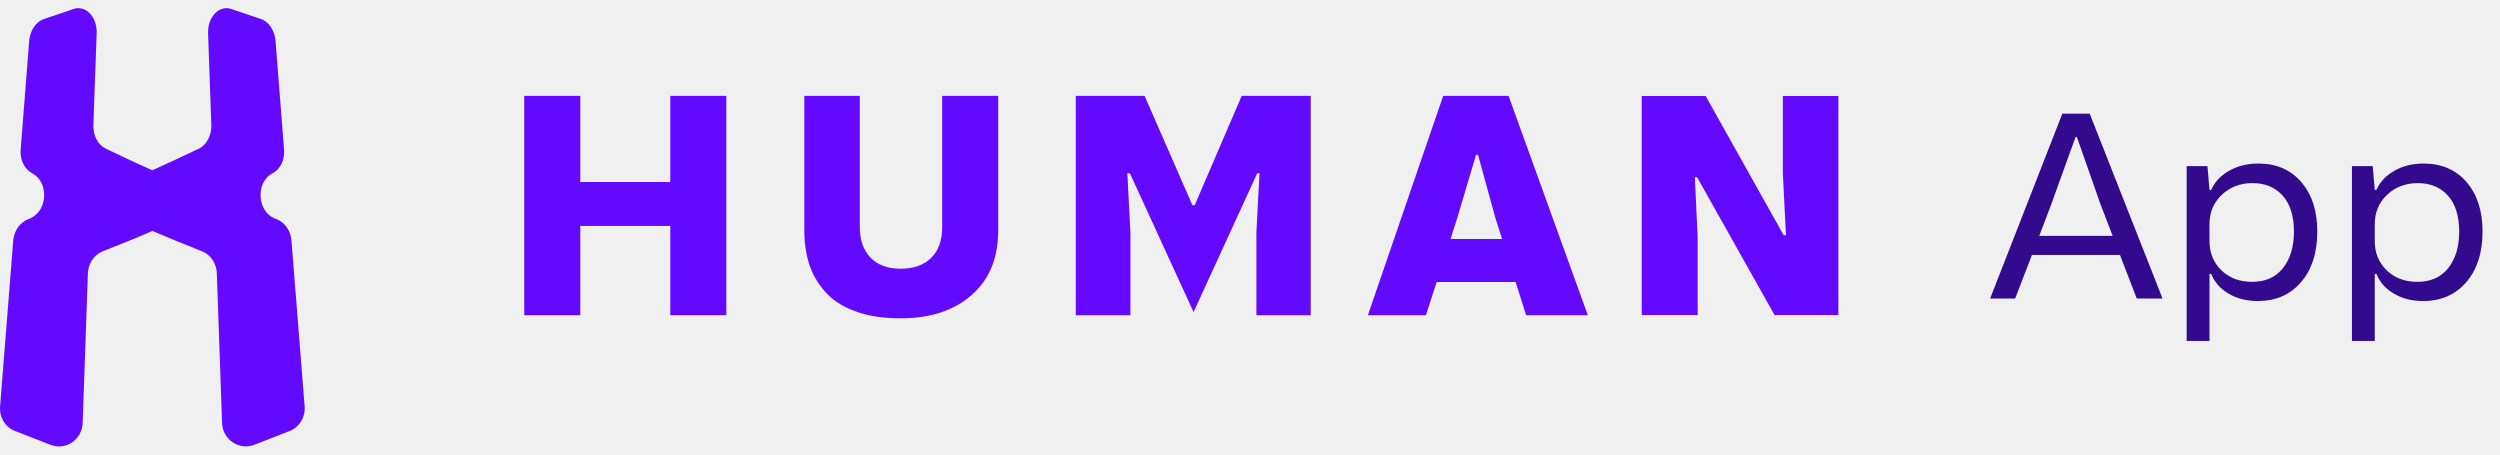
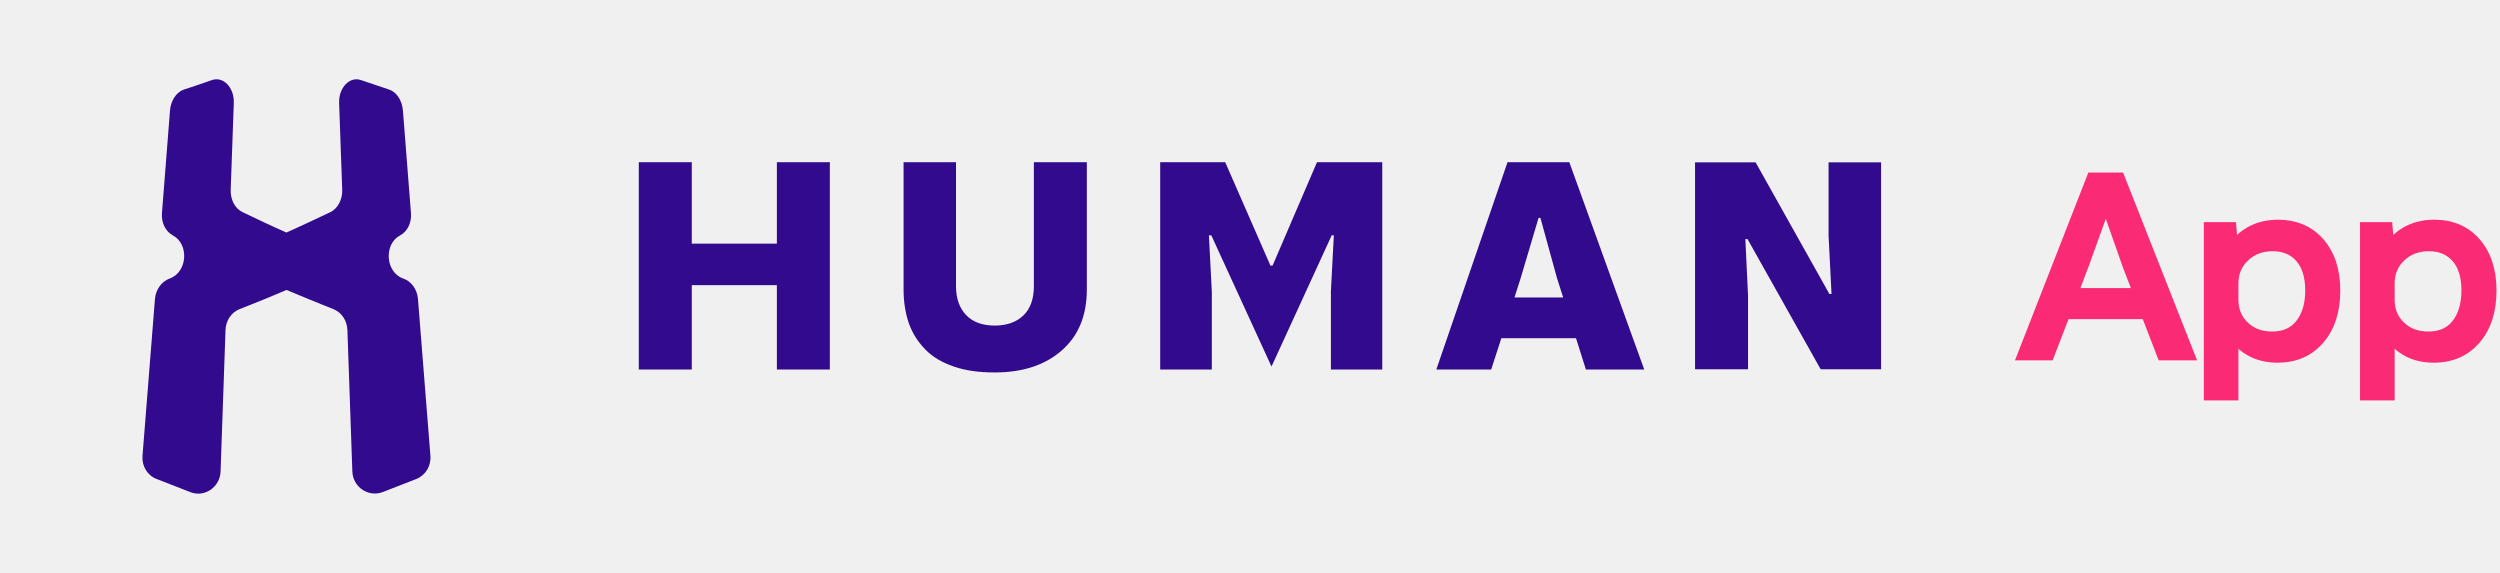
- <svg xmlns="http://www.w3.org/2000/svg" width="132" height="24" viewBox="0 0 132 24" fill="none">
-   <g clip-path="url(#clip0_618_40)">
-     <path fill-rule="evenodd" clip-rule="evenodd" d="M13.767 1C13.246 0.826 12.724 0.652 12.217 0.478C11.58 0.246 10.957 0.898 10.986 1.754C11.044 3.378 11.101 4.988 11.159 6.612C11.174 7.149 10.913 7.642 10.507 7.845C9.696 8.236 8.87 8.613 8.045 8.991C7.219 8.628 6.393 8.236 5.582 7.845C5.162 7.642 4.915 7.149 4.93 6.612C4.988 4.988 5.046 3.378 5.104 1.754C5.133 0.884 4.51 0.246 3.872 0.478C3.351 0.652 2.844 0.84 2.322 1C1.902 1.145 1.583 1.609 1.54 2.174C1.395 4.089 1.236 6.003 1.091 7.903C1.047 8.439 1.294 8.933 1.699 9.15C2.612 9.629 2.525 11.195 1.525 11.557C1.076 11.717 0.743 12.166 0.699 12.703C0.468 15.618 0.236 18.547 0.004 21.462C-0.039 22.028 0.265 22.55 0.786 22.753C1.409 23 2.047 23.246 2.684 23.493C3.481 23.797 4.336 23.203 4.365 22.332C4.452 19.708 4.553 17.083 4.64 14.443C4.654 13.907 4.974 13.443 5.422 13.269C6.306 12.921 7.176 12.572 8.045 12.195C8.914 12.558 9.783 12.921 10.667 13.269C11.116 13.443 11.435 13.907 11.449 14.443C11.536 17.068 11.638 19.693 11.725 22.332C11.754 23.203 12.608 23.783 13.405 23.493C14.043 23.246 14.68 23 15.303 22.753C15.81 22.55 16.129 22.028 16.085 21.462C15.854 18.547 15.622 15.618 15.39 12.703C15.347 12.166 15.028 11.717 14.564 11.557C13.564 11.21 13.477 9.629 14.39 9.15C14.81 8.933 15.042 8.425 14.999 7.903C14.854 5.989 14.694 4.074 14.55 2.174C14.506 1.609 14.187 1.13 13.767 1Z" fill="#6309FF" />
-     <path fill-rule="evenodd" clip-rule="evenodd" d="M27.68 5.062H30.639V9.61H35.391V5.062H38.35V16.642H35.391V11.929H30.639V16.642H27.68V5.062Z" fill="#6309FF" />
-     <path fill-rule="evenodd" clip-rule="evenodd" d="M42.453 5.062H45.397V11.989C45.397 12.677 45.592 13.216 45.965 13.605C46.339 13.994 46.877 14.188 47.564 14.188C48.237 14.188 48.775 13.994 49.163 13.62C49.552 13.246 49.746 12.692 49.746 11.989V5.062H52.705V12.168C52.705 13.62 52.242 14.757 51.3 15.579C50.359 16.402 49.119 16.806 47.549 16.806C46.683 16.806 45.92 16.701 45.278 16.477C44.62 16.253 44.082 15.938 43.679 15.52C43.275 15.101 42.961 14.622 42.767 14.069C42.573 13.515 42.468 12.872 42.468 12.168V5.062H42.453Z" fill="#6309FF" />
-     <path fill-rule="evenodd" clip-rule="evenodd" d="M56.803 5.062H60.434L62.96 10.837H63.08L65.561 5.062H69.207V16.642H66.338V12.273L66.502 9.147H66.382L63.02 16.477L59.657 9.147H59.523L59.687 12.303V16.642H56.803V5.062Z" fill="#6309FF" />
-     <path fill-rule="evenodd" clip-rule="evenodd" d="M79.31 12.618L78.966 11.541L78.039 8.175H77.935L76.933 11.541L76.59 12.618H79.31ZM76.2 5.062H79.652L83.837 16.642H80.579L80.026 14.891H75.856L75.288 16.642H72.225L76.2 5.062Z" fill="#6309FF" />
-     <mask id="mask0_618_40" style="mask-type:luminance" maskUnits="userSpaceOnUse" x="86" y="5" width="12" height="12">
-       <path fill-rule="evenodd" clip-rule="evenodd" d="M86.662 5.062H97.079V16.642H86.662V5.062Z" fill="white" />
-     </mask>
-     <g mask="url(#mask0_618_40)">
-       <path fill-rule="evenodd" clip-rule="evenodd" d="M86.662 5.062H90.055L94.18 12.423H94.299L94.135 9.162V5.062H97.079V16.642H93.701L89.606 9.356H89.487L89.636 12.513V16.642H86.677V5.062H86.662Z" fill="#6309FF" />
-     </g>
-     <path d="M105.078 15.764H106.399L107.287 13.462H111.934L112.821 15.764H114.183L110.335 6H108.892L105.078 15.764ZM107.673 12.454L108.309 10.78L109.59 7.229H109.658L110.904 10.78L111.548 12.454H107.673Z" fill="#320A8D" />
-     <path d="M115.456 18H116.662V14.462H116.75C116.926 14.907 117.238 15.253 117.678 15.508C118.119 15.77 118.634 15.894 119.216 15.894C120.158 15.894 120.917 15.567 121.492 14.9C122.061 14.24 122.353 13.35 122.353 12.226C122.353 11.133 122.068 10.264 121.506 9.61C120.944 8.962 120.192 8.635 119.243 8.635C118.647 8.635 118.132 8.766 117.692 9.021C117.245 9.276 116.933 9.61 116.75 10.028H116.662L116.554 8.773H115.456V18ZM116.662 12.723V11.827C116.662 11.219 116.872 10.708 117.306 10.29C117.739 9.878 118.281 9.669 118.938 9.669C119.602 9.669 120.138 9.891 120.53 10.336C120.923 10.78 121.12 11.408 121.12 12.226C121.12 13.037 120.923 13.677 120.537 14.161C120.151 14.645 119.609 14.881 118.911 14.881C118.261 14.881 117.719 14.684 117.299 14.279C116.872 13.874 116.662 13.357 116.662 12.723Z" fill="#320A8D" />
-     <path d="M124.182 18H125.388V14.462H125.476C125.652 14.907 125.963 15.253 126.404 15.508C126.844 15.77 127.359 15.894 127.942 15.894C128.883 15.894 129.642 15.567 130.218 14.9C130.787 14.24 131.078 13.35 131.078 12.226C131.078 11.133 130.794 10.264 130.231 9.61C129.669 8.962 128.917 8.635 127.969 8.635C127.373 8.635 126.858 8.766 126.417 9.021C125.97 9.276 125.659 9.61 125.476 10.028H125.388L125.279 8.773H124.182V18ZM125.388 12.723V11.827C125.388 11.219 125.598 10.708 126.031 10.29C126.465 9.878 127.007 9.669 127.664 9.669C128.328 9.669 128.863 9.891 129.256 10.336C129.649 10.78 129.845 11.408 129.845 12.226C129.845 13.037 129.649 13.677 129.263 14.161C128.876 14.645 128.335 14.881 127.637 14.881C126.986 14.881 126.444 14.684 126.024 14.279C125.598 13.874 125.388 13.357 125.388 12.723Z" fill="#320A8D" />
+ <svg xmlns="http://www.w3.org/2000/svg" width="192" height="44" viewBox="0 0 192 44" fill="none">
+   <g clip-path="url(#clip0_132_2014)">
+     <path fill-rule="evenodd" clip-rule="evenodd" d="M29.869 6.873C29.152 6.633 28.435 6.394 27.737 6.155C26.861 5.836 26.004 6.733 26.044 7.91C26.124 10.143 26.203 12.356 26.283 14.59C26.303 15.327 25.944 16.006 25.386 16.285C24.271 16.823 23.136 17.341 22 17.86C20.864 17.361 19.729 16.823 18.614 16.285C18.036 16.006 17.697 15.327 17.717 14.59C17.797 12.356 17.877 10.143 17.956 7.91C17.996 6.713 17.14 5.836 16.263 6.155C15.546 6.394 14.849 6.653 14.132 6.873C13.554 7.072 13.116 7.71 13.056 8.488C12.857 11.12 12.638 13.752 12.438 16.364C12.379 17.102 12.717 17.78 13.275 18.079C14.53 18.737 14.411 20.891 13.036 21.389C12.419 21.609 11.96 22.227 11.9 22.965C11.582 26.973 11.263 31.001 10.944 35.009C10.884 35.786 11.303 36.504 12.02 36.783C12.876 37.122 13.753 37.461 14.63 37.8C15.725 38.219 16.901 37.401 16.94 36.205C17.06 32.596 17.199 28.987 17.319 25.358C17.339 24.62 17.777 23.982 18.395 23.742C19.61 23.264 20.805 22.785 22 22.267C23.195 22.765 24.39 23.264 25.606 23.742C26.223 23.982 26.662 24.62 26.681 25.358C26.801 28.967 26.94 32.576 27.06 36.205C27.1 37.401 28.275 38.199 29.371 37.8C30.247 37.461 31.124 37.122 31.98 36.783C32.677 36.504 33.116 35.786 33.056 35.009C32.737 31.001 32.418 26.973 32.1 22.965C32.04 22.227 31.602 21.609 30.964 21.389C29.59 20.911 29.47 18.737 30.725 18.079C31.303 17.78 31.622 17.082 31.562 16.364C31.363 13.732 31.143 11.1 30.944 8.488C30.884 7.71 30.446 7.052 29.869 6.873Z" fill="#320A8D" />
  </g>
+   <path fill-rule="evenodd" clip-rule="evenodd" d="M49.06 12.457H53.129V18.711H59.663V12.457H63.732V28.379H59.663V21.899H53.129V28.379H49.06V12.457Z" fill="#320A8D" />
+   <path fill-rule="evenodd" clip-rule="evenodd" d="M69.374 12.457H73.422V21.98C73.422 22.927 73.689 23.667 74.203 24.202C74.716 24.737 75.456 25.004 76.401 25.004C77.326 25.004 78.066 24.737 78.6 24.223C79.135 23.708 79.401 22.947 79.401 21.98V12.457H83.47V22.227C83.47 24.223 82.833 25.786 81.539 26.917C80.244 28.049 78.539 28.604 76.381 28.604C75.189 28.604 74.141 28.46 73.257 28.151C72.353 27.843 71.614 27.411 71.059 26.835C70.504 26.259 70.072 25.601 69.805 24.84C69.538 24.079 69.394 23.194 69.394 22.227V12.457H69.374Z" fill="#320A8D" />
+   <path fill-rule="evenodd" clip-rule="evenodd" d="M89.103 12.457H94.096L97.569 20.397H97.734L101.145 12.457H106.158V28.378H102.213V22.371L102.439 18.072H102.275L97.651 28.151L93.028 18.072H92.843L93.069 22.412V28.378H89.103V12.457Z" fill="#320A8D" />
+   <path fill-rule="evenodd" clip-rule="evenodd" d="M120.052 22.846L119.579 21.365L118.305 16.737H118.161L116.785 21.365L116.312 22.846H120.052ZM115.777 12.457H120.523L126.277 28.379H121.797L121.037 25.972H115.304L114.523 28.379H110.31L115.777 12.457Z" fill="#320A8D" />
+   <mask id="mask0_132_2014" style="mask-type:luminance" maskUnits="userSpaceOnUse" x="130" y="12" width="15" height="17">
+     <path fill-rule="evenodd" clip-rule="evenodd" d="M130.16 12.457H144.482V28.378H130.16V12.457Z" fill="white" />
+   </mask>
+   <g mask="url(#mask0_132_2014)">
+     <path fill-rule="evenodd" clip-rule="evenodd" d="M130.16 12.457H134.824L140.496 22.577H140.661L140.434 18.093V12.457H144.483V28.378H139.838L134.208 18.36H134.043L134.249 22.7V28.378H130.18V12.457H130.16Z" fill="#320A8D" />
+   </g>
+   <path d="M174.96 17.124C176.243 17.124 177.295 17.542 178.102 18.377L178.26 18.55V18.551C179.081 19.506 179.485 20.765 179.485 22.311C179.485 23.901 179.072 25.187 178.241 26.151C177.398 27.129 176.282 27.605 174.922 27.605C174.085 27.604 173.331 27.426 172.68 27.039V27.038C172.263 26.796 171.922 26.495 171.66 26.134V30.5H169.503V17.312H171.491L171.511 17.541L171.606 18.655C171.88 18.271 172.244 17.948 172.701 17.688C173.35 17.312 174.103 17.124 174.96 17.124ZM186.957 17.124C188.326 17.124 189.431 17.599 190.257 18.55L190.258 18.551C191.079 19.506 191.482 20.765 191.482 22.311C191.482 23.901 191.07 25.187 190.239 26.151H190.238C189.395 27.128 188.28 27.604 186.92 27.605C186.083 27.605 185.329 27.426 184.678 27.039V27.038C184.261 26.796 183.92 26.496 183.658 26.135V30.5H181.5V17.312H183.488L183.508 17.541L183.604 18.655C183.877 18.271 184.241 17.948 184.698 17.688C185.347 17.312 186.1 17.124 186.957 17.124ZM162.881 13.5L162.943 13.658L168.234 27.083L168.369 27.425H165.958L165.896 27.265L164.737 24.26H158.69L157.532 27.265L157.471 27.425H155.116L155.25 27.084L160.494 13.659L160.556 13.5H162.881ZM174.54 19.044C173.695 19.044 173.014 19.311 172.468 19.83L172.467 19.829C171.922 20.356 171.66 20.992 171.66 21.762V22.993C171.66 23.803 171.926 24.446 172.458 24.952L172.46 24.954C172.984 25.459 173.663 25.711 174.503 25.711C175.399 25.711 176.067 25.412 176.543 24.815C177.03 24.206 177.29 23.385 177.29 22.311C177.29 21.225 177.029 20.428 176.542 19.877C176.056 19.327 175.392 19.044 174.54 19.044ZM186.538 19.044C185.693 19.044 185.011 19.311 184.465 19.83C183.92 20.357 183.658 20.992 183.658 21.762V22.993C183.658 23.702 183.861 24.283 184.269 24.756L184.456 24.952L184.457 24.954C184.981 25.46 185.661 25.711 186.501 25.711C187.397 25.711 188.065 25.412 188.541 24.815C189.027 24.206 189.287 23.385 189.287 22.311C189.287 21.225 189.026 20.428 188.539 19.877C188.053 19.327 187.389 19.044 186.538 19.044ZM160.161 20.408L160.159 20.412L159.412 22.375H164.014L163.26 20.413L163.257 20.406L161.729 16.056L160.161 20.408Z" fill="#FA2A75" stroke="#FA2A75" stroke-width="0.5" />
  <defs>
-     <clipPath id="clip0_618_40">
-       <rect width="131.078" height="23.144" fill="white" transform="translate(0 0.429688)" />
+     <clipPath id="clip0_132_2014">
+       <rect width="44" height="44" fill="white" />
    </clipPath>
  </defs>
</svg>
